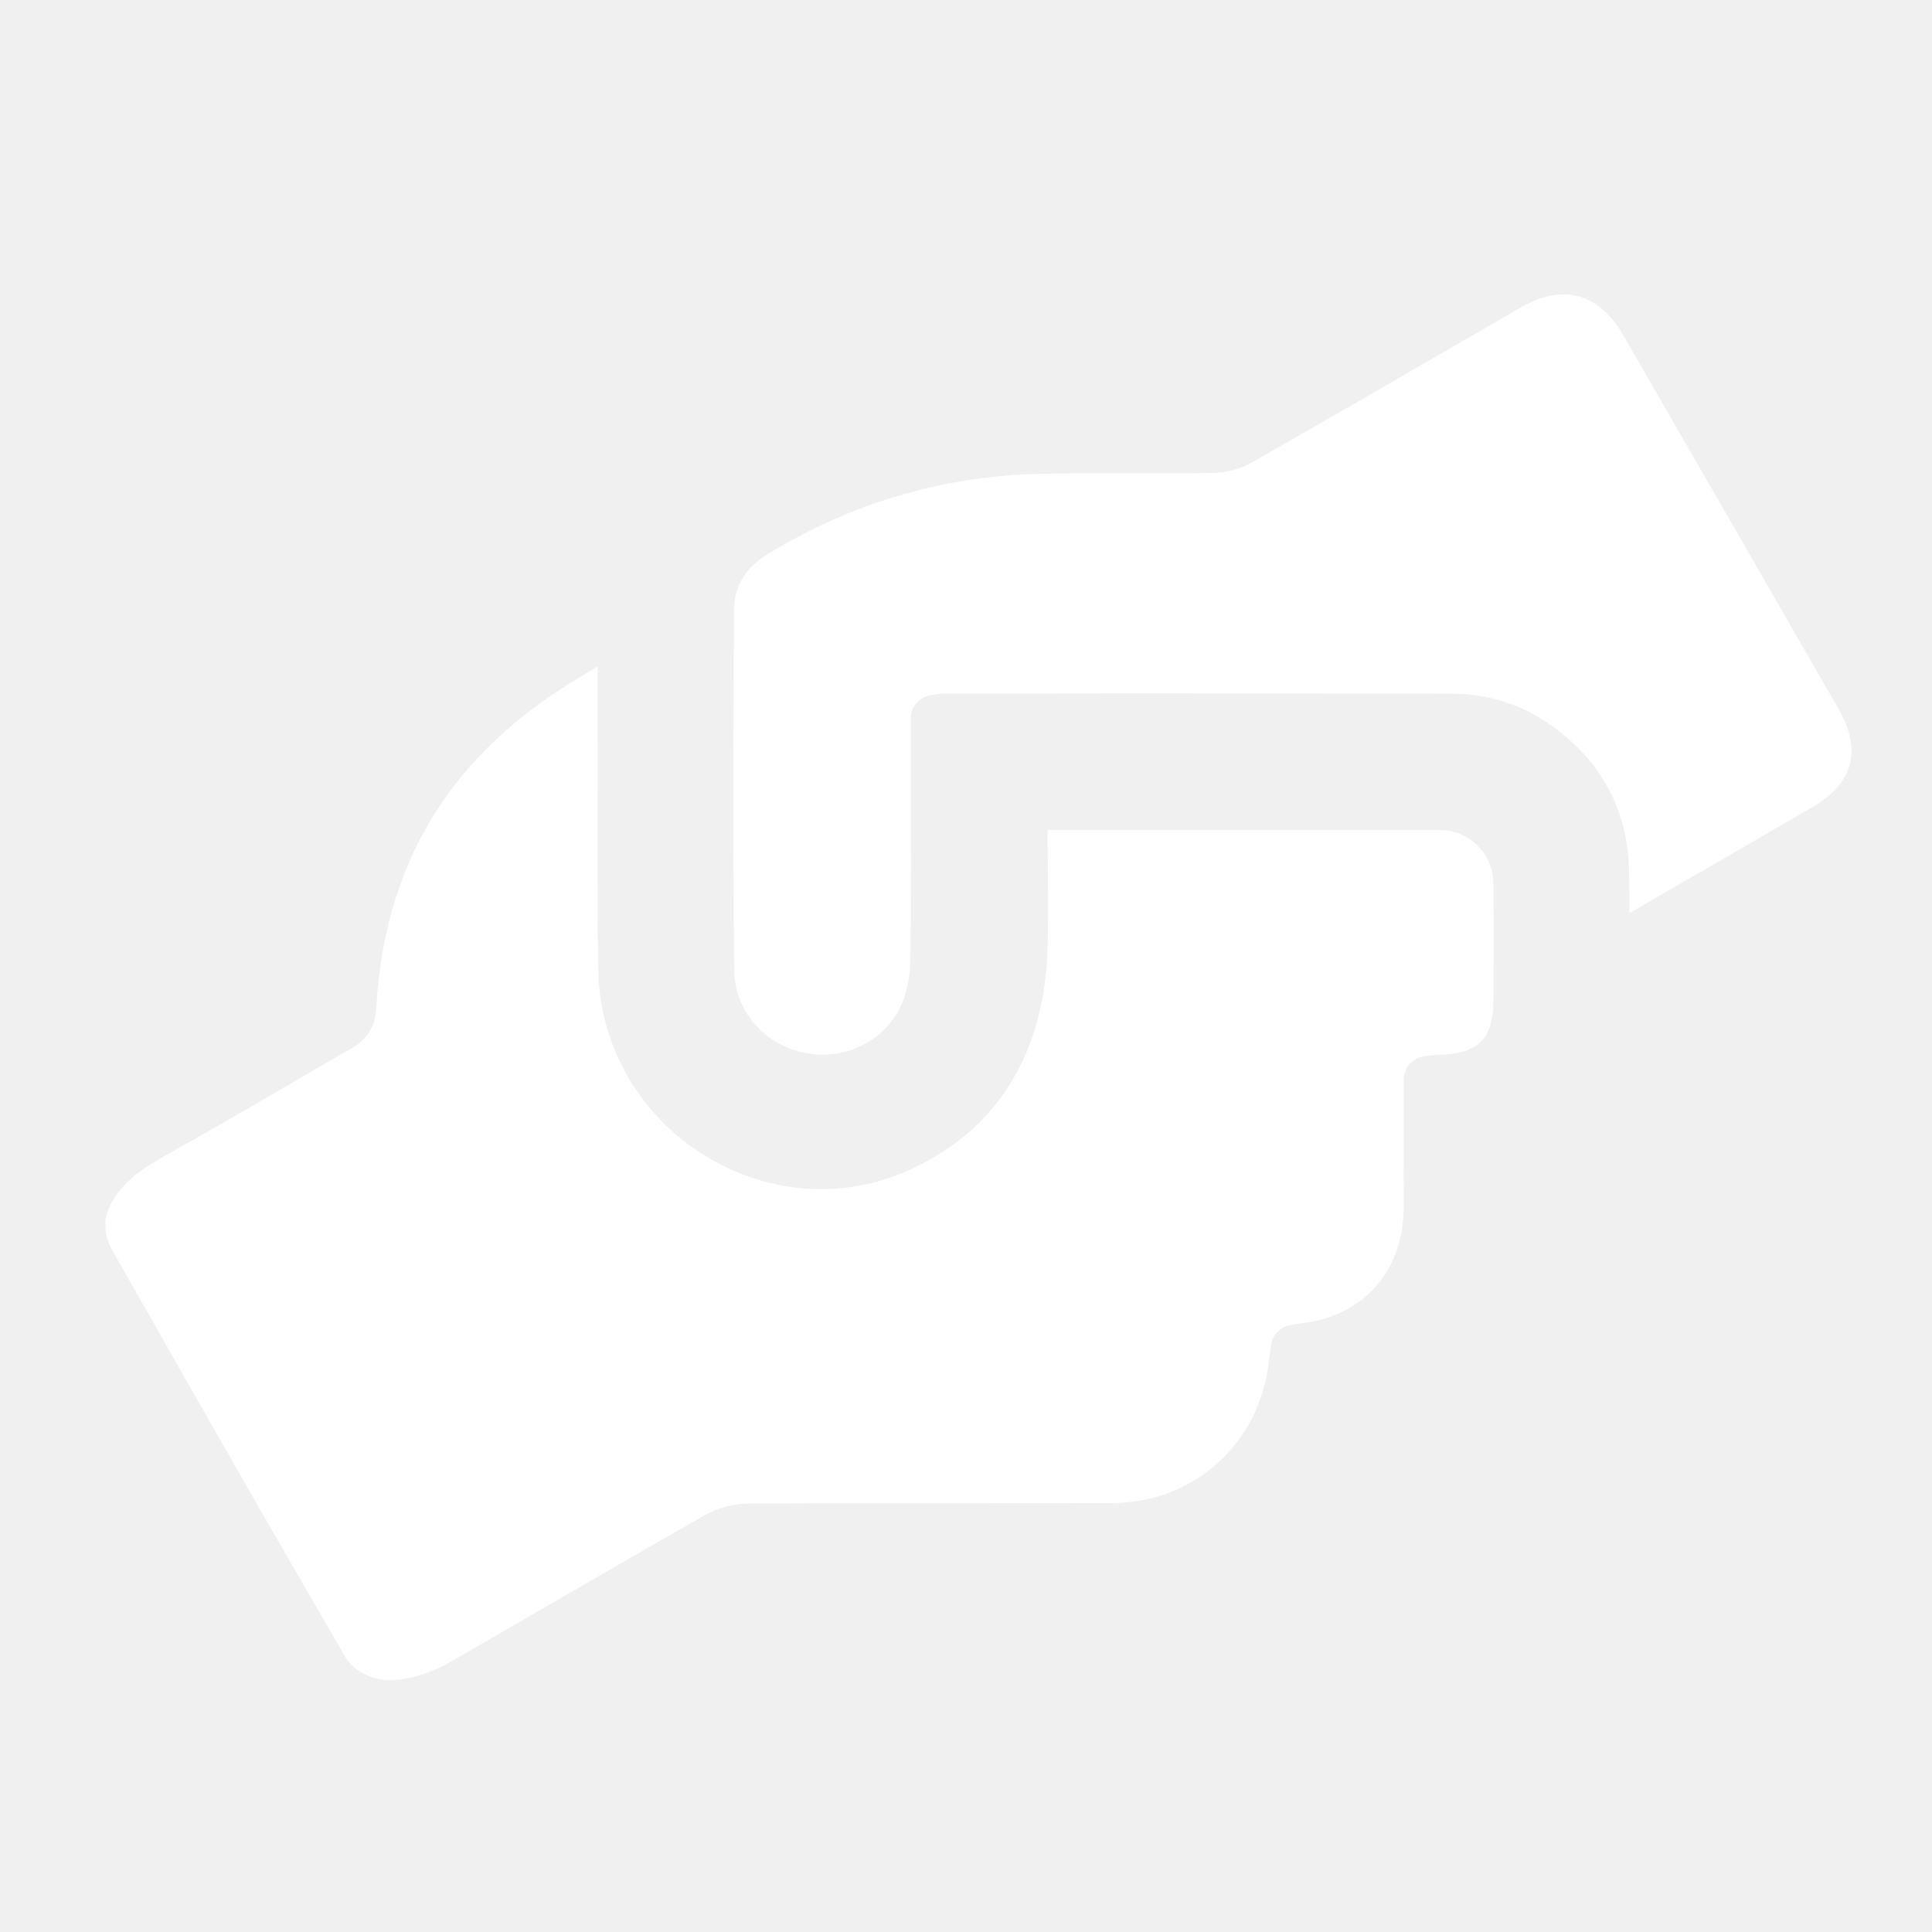
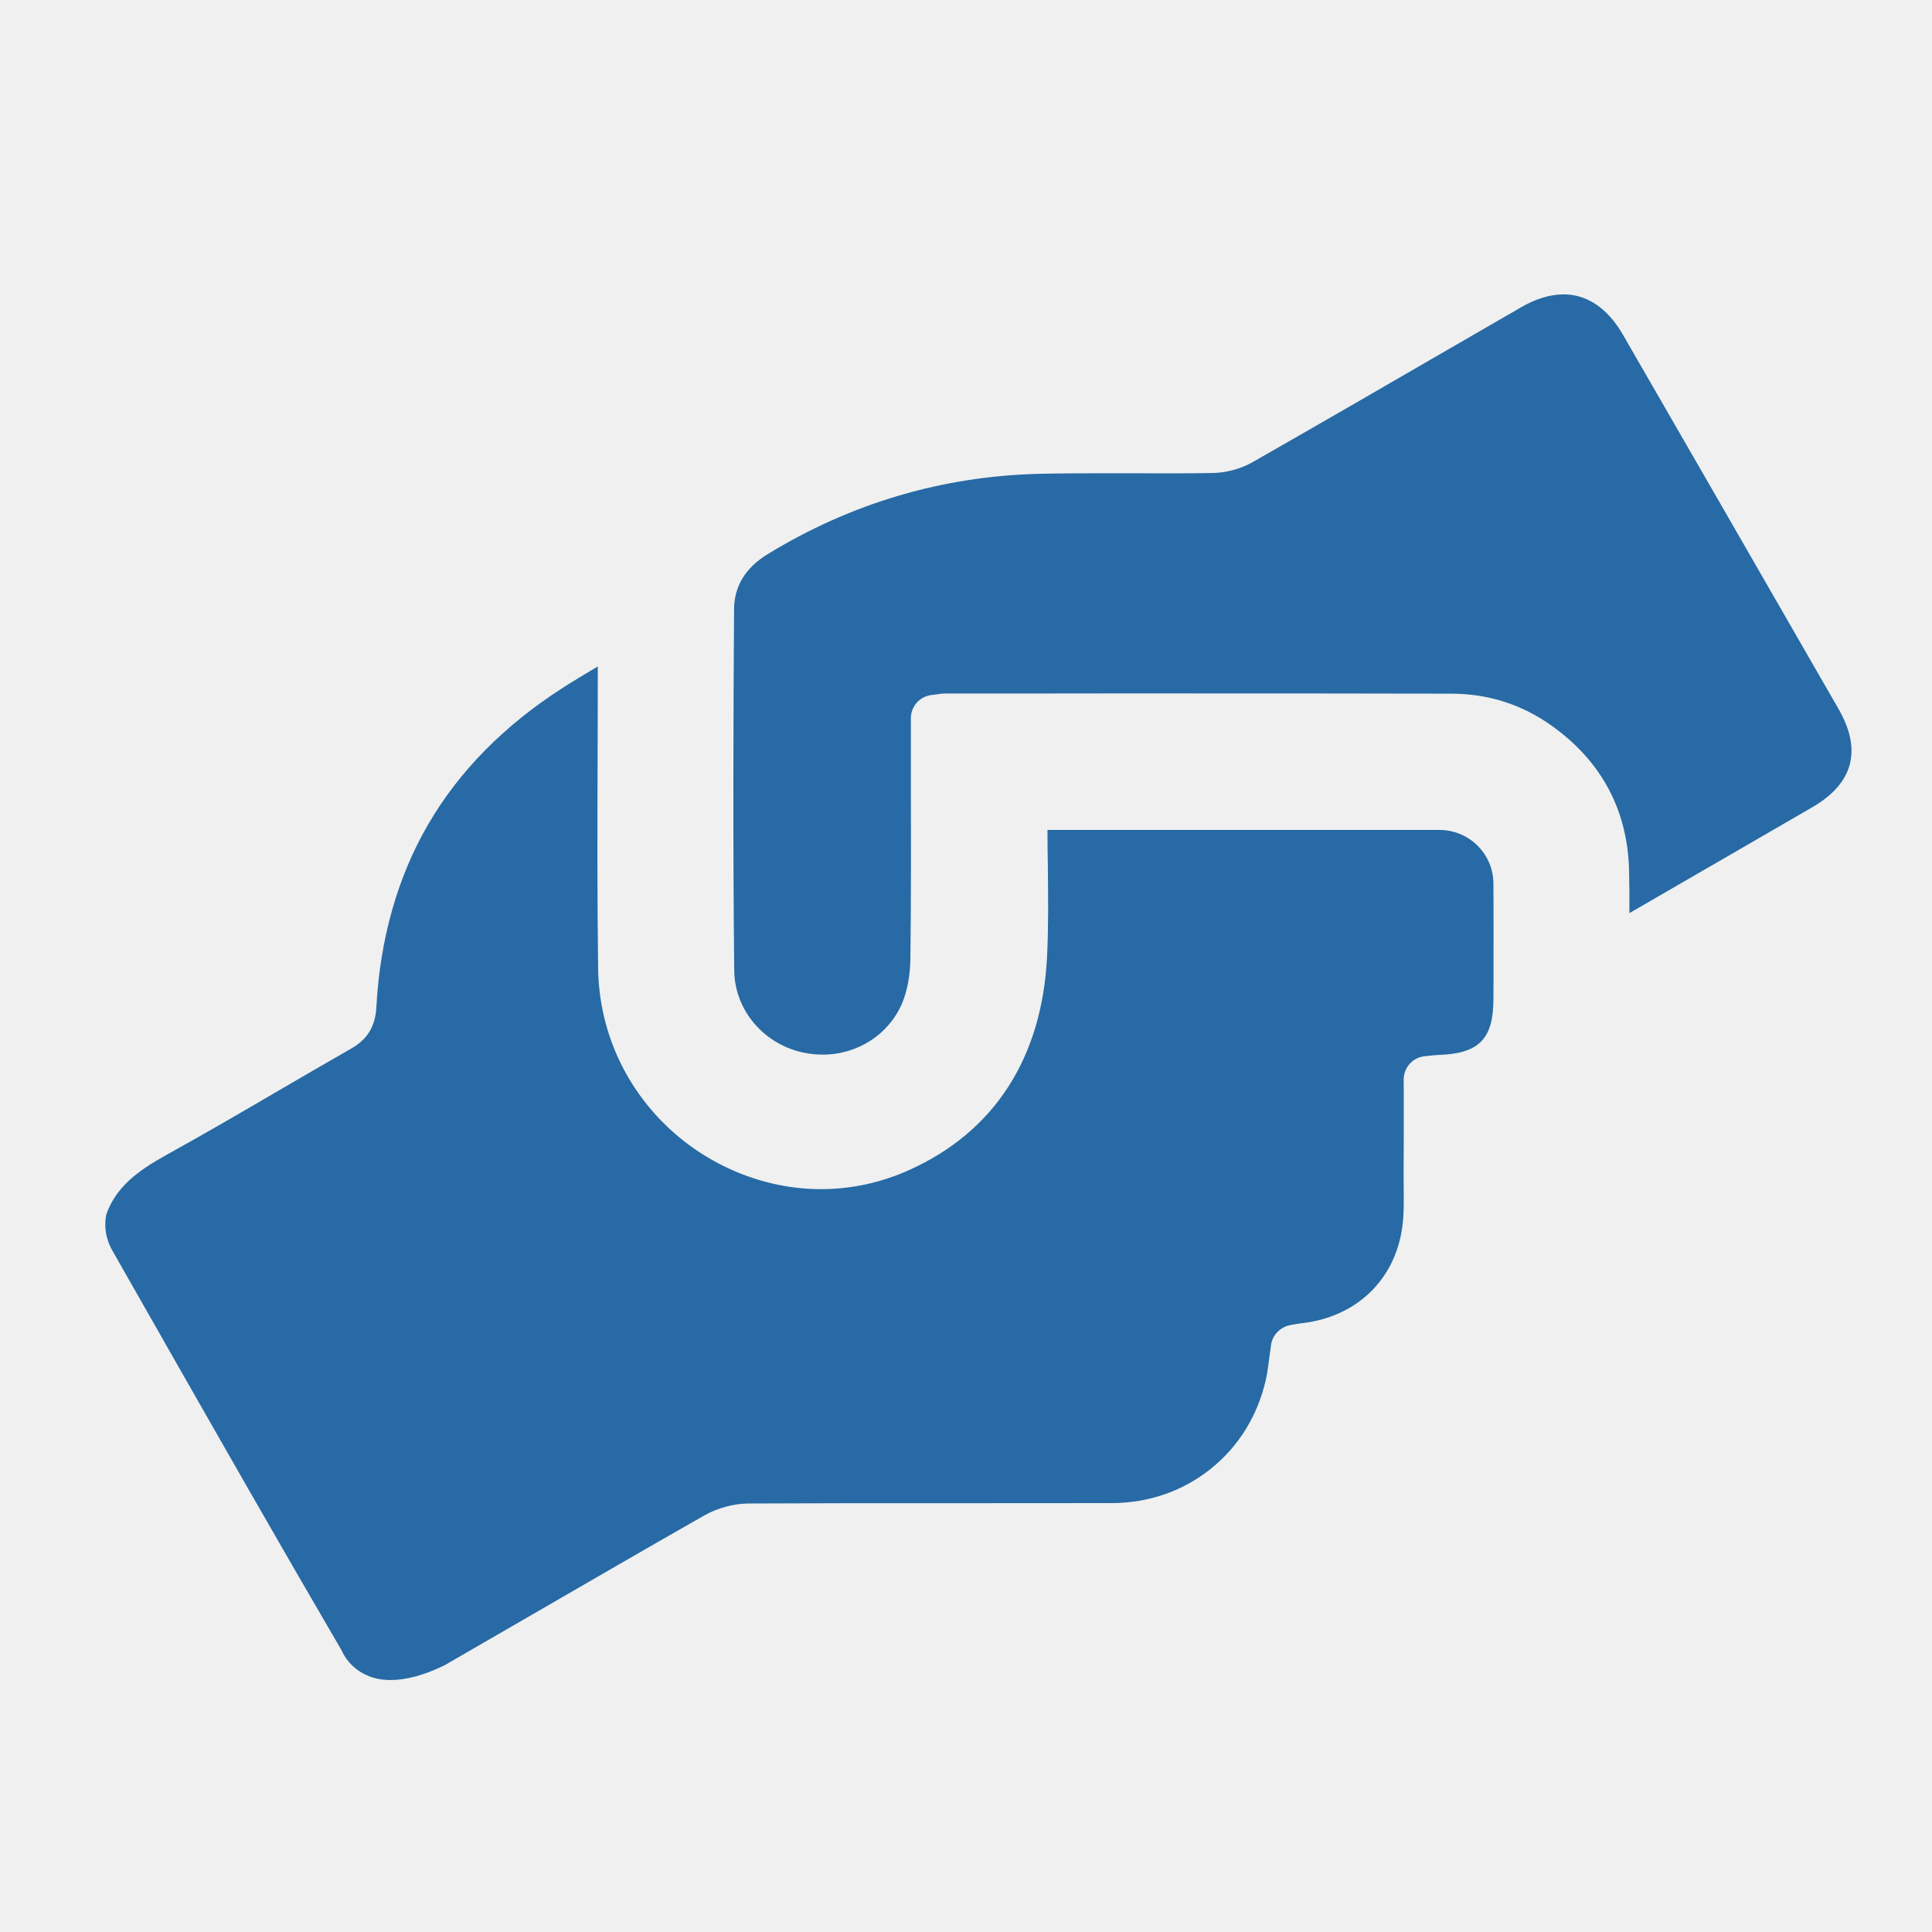
<svg xmlns="http://www.w3.org/2000/svg" width="24" height="24" viewBox="0 0 24 24" fill="none">
-   <g id="Account icon">
-     <path id="Union" fill-rule="evenodd" clip-rule="evenodd" d="M20.241 11.343C20.241 11.344 20.24 11.344 20.24 11.344L20.241 11.344C20.241 11.344 20.241 11.344 20.241 11.343ZM22.511 10.029C21.755 10.467 20.998 10.906 20.241 11.343C20.242 11.164 20.241 10.99 20.237 10.815C20.219 10.065 19.897 9.461 19.281 9.019C18.911 8.753 18.491 8.618 18.033 8.617C17.052 8.615 16.009 8.614 14.649 8.614C14.349 8.614 14.048 8.614 13.747 8.614C13.446 8.615 13.146 8.615 12.845 8.615H11.755C11.707 8.615 11.664 8.62 11.624 8.627C11.608 8.63 11.59 8.632 11.57 8.634C11.424 8.652 11.315 8.776 11.315 8.923C11.315 9.192 11.315 9.461 11.316 9.728L11.316 9.745C11.317 10.492 11.318 11.197 11.309 11.917C11.306 12.118 11.27 12.311 11.207 12.461C11.043 12.849 10.655 13.101 10.219 13.101C10.145 13.101 10.069 13.093 9.996 13.079C9.494 12.981 9.126 12.551 9.121 12.058C9.104 10.46 9.11 8.891 9.119 7.566C9.122 7.282 9.261 7.052 9.536 6.884C10.573 6.25 11.709 5.915 12.911 5.886C13.208 5.879 13.501 5.879 13.724 5.879C13.849 5.879 13.973 5.879 14.099 5.879C14.225 5.88 14.35 5.88 14.475 5.88C14.703 5.88 14.889 5.879 15.059 5.876C15.232 5.874 15.416 5.824 15.564 5.739C16.369 5.279 17.186 4.807 17.975 4.35C18.281 4.172 18.587 3.995 18.894 3.818C19.078 3.711 19.256 3.657 19.423 3.657C19.794 3.657 20.029 3.929 20.16 4.157C20.968 5.557 21.819 7.033 22.838 8.805C23.134 9.319 23.024 9.732 22.511 10.029ZM15.749 10.31H17.882C18.25 10.31 18.55 10.607 18.552 10.976C18.555 11.361 18.554 11.752 18.553 12.13L18.552 12.408C18.552 12.906 18.373 13.089 17.869 13.105C17.833 13.106 17.799 13.11 17.764 13.114L17.756 13.115C17.739 13.117 17.72 13.119 17.699 13.121C17.55 13.136 17.438 13.261 17.438 13.41C17.438 13.468 17.438 13.525 17.438 13.583C17.438 13.641 17.438 13.698 17.438 13.756C17.438 13.808 17.438 13.861 17.438 13.914C17.438 14.128 17.439 14.345 17.437 14.559C17.436 14.623 17.437 14.688 17.438 14.753L17.438 14.756C17.44 14.932 17.442 15.099 17.418 15.255C17.325 15.9 16.855 16.352 16.193 16.435C16.158 16.438 16.125 16.444 16.093 16.45C16.088 16.451 16.083 16.451 16.078 16.452C16.071 16.454 16.063 16.455 16.056 16.456C16.049 16.457 16.041 16.459 16.034 16.46C15.909 16.481 15.809 16.579 15.79 16.704C15.783 16.756 15.775 16.807 15.769 16.858C15.757 16.958 15.745 17.052 15.725 17.139C15.624 17.584 15.389 17.966 15.043 18.244C14.697 18.523 14.272 18.67 13.815 18.672C13.318 18.673 12.828 18.673 12.246 18.673H11.611C10.872 18.673 10.085 18.673 9.296 18.677C9.112 18.679 8.912 18.733 8.749 18.826C8.017 19.243 7.277 19.672 6.556 20.089C6.489 20.128 6.422 20.166 6.355 20.205L5.521 20.688C5.271 20.809 5.046 20.87 4.852 20.87C4.43 20.87 4.276 20.57 4.255 20.526C4.25 20.512 4.246 20.505 4.238 20.492C3.497 19.224 2.758 17.927 2.042 16.669L1.974 16.55L1.974 16.549C1.781 16.21 1.587 15.871 1.394 15.532C1.319 15.4 1.291 15.246 1.319 15.096C1.319 15.095 1.319 15.094 1.319 15.093C1.319 15.092 1.32 15.092 1.32 15.091C1.435 14.753 1.702 14.549 2.067 14.347C2.544 14.083 3.022 13.805 3.483 13.535C3.772 13.367 4.071 13.192 4.366 13.024C4.564 12.911 4.663 12.749 4.675 12.516C4.721 11.66 4.939 10.893 5.321 10.237C5.703 9.581 6.262 9.013 6.984 8.549C7.126 8.457 7.273 8.37 7.426 8.279C7.426 8.506 7.426 8.735 7.425 8.96C7.425 9.07 7.424 9.178 7.424 9.286C7.421 10.184 7.418 11.112 7.43 12.027C7.44 12.774 7.743 13.471 8.283 13.99C8.799 14.486 9.497 14.772 10.197 14.772C10.574 14.772 10.942 14.693 11.291 14.536C12.352 14.06 12.946 13.142 13.008 11.882C13.026 11.518 13.021 11.152 13.017 10.798L13.017 10.773C13.015 10.621 13.013 10.464 13.013 10.31H15.749Z" fill="white" />
-   </g>
+   <path fill-rule="evenodd" clip-rule="evenodd" d="M20.241 11.343C20.24 11.344 20.24 11.344 20.24 11.344L20.241 11.344C20.241 11.344 20.241 11.344 20.241 11.343ZM22.511 10.029C21.755 10.467 20.998 10.906 20.241 11.343C20.242 11.164 20.241 10.99 20.237 10.815C20.219 10.065 19.897 9.461 19.281 9.019C18.911 8.753 18.491 8.618 18.033 8.617C17.052 8.615 16.008 8.614 14.649 8.614C14.348 8.614 14.048 8.614 13.747 8.614C13.446 8.615 13.145 8.615 12.845 8.615H11.755C11.706 8.615 11.664 8.62 11.624 8.627C11.607 8.63 11.59 8.632 11.57 8.634C11.424 8.652 11.315 8.776 11.315 8.923C11.315 9.192 11.315 9.461 11.315 9.728L11.315 9.745C11.317 10.492 11.318 11.197 11.309 11.917C11.306 12.118 11.27 12.311 11.207 12.461C11.043 12.849 10.655 13.101 10.219 13.101C10.145 13.101 10.069 13.093 9.996 13.079C9.494 12.981 9.126 12.551 9.121 12.058C9.104 10.46 9.11 8.891 9.119 7.566C9.121 7.282 9.261 7.052 9.536 6.884C10.573 6.25 11.708 5.915 12.91 5.886C13.207 5.879 13.501 5.879 13.724 5.879C13.849 5.879 13.973 5.879 14.099 5.879C14.224 5.88 14.349 5.88 14.475 5.88C14.703 5.88 14.888 5.879 15.059 5.876C15.231 5.874 15.416 5.824 15.564 5.739C16.369 5.279 17.186 4.807 17.974 4.35C18.281 4.172 18.587 3.995 18.894 3.818C19.078 3.711 19.255 3.657 19.423 3.657C19.794 3.657 20.029 3.929 20.16 4.157C20.968 5.557 21.819 7.033 22.838 8.805C23.134 9.319 23.024 9.732 22.511 10.029ZM15.749 10.31H17.882C18.25 10.31 18.55 10.607 18.552 10.976C18.554 11.361 18.554 11.752 18.553 12.13L18.552 12.408C18.552 12.906 18.373 13.089 17.869 13.105C17.832 13.106 17.799 13.11 17.763 13.114L17.756 13.115C17.739 13.117 17.72 13.119 17.698 13.121C17.55 13.136 17.437 13.261 17.437 13.41C17.437 13.468 17.437 13.525 17.438 13.583C17.438 13.641 17.438 13.698 17.438 13.756C17.438 13.808 17.438 13.861 17.438 13.914C17.438 14.128 17.438 14.345 17.436 14.559C17.436 14.623 17.436 14.688 17.437 14.753L17.437 14.756C17.439 14.932 17.441 15.099 17.418 15.255C17.324 15.9 16.854 16.352 16.192 16.435C16.158 16.438 16.125 16.444 16.092 16.45C16.088 16.451 16.083 16.451 16.078 16.452C16.071 16.454 16.063 16.455 16.056 16.456C16.048 16.457 16.041 16.459 16.034 16.46C15.909 16.481 15.809 16.579 15.79 16.704C15.782 16.756 15.775 16.807 15.769 16.858C15.756 16.958 15.744 17.052 15.725 17.139C15.624 17.584 15.389 17.966 15.043 18.244C14.696 18.523 14.271 18.67 13.815 18.672C13.318 18.673 12.828 18.673 12.246 18.673H11.611C10.872 18.673 10.084 18.673 9.296 18.677C9.112 18.679 8.912 18.733 8.748 18.826C8.016 19.243 7.276 19.672 6.556 20.089C6.489 20.128 6.422 20.166 6.355 20.205L5.52 20.688C5.271 20.809 5.045 20.87 4.852 20.87C4.43 20.87 4.276 20.57 4.255 20.526C4.249 20.512 4.246 20.505 4.238 20.492C3.497 19.224 2.758 17.927 2.041 16.669L1.974 16.55L1.973 16.549C1.78 16.21 1.587 15.871 1.394 15.532C1.319 15.4 1.29 15.246 1.319 15.096C1.319 15.095 1.319 15.094 1.319 15.093C1.319 15.092 1.319 15.092 1.319 15.091C1.435 14.753 1.702 14.549 2.067 14.347C2.544 14.083 3.022 13.805 3.483 13.535C3.772 13.367 4.071 13.192 4.366 13.024C4.564 12.911 4.662 12.749 4.675 12.516C4.721 11.66 4.939 10.893 5.321 10.237C5.703 9.581 6.262 9.013 6.984 8.549C7.126 8.457 7.273 8.37 7.426 8.279C7.426 8.506 7.425 8.735 7.425 8.96C7.424 9.07 7.424 9.178 7.424 9.286C7.421 10.184 7.418 11.112 7.43 12.027C7.44 12.774 7.743 13.471 8.283 13.99C8.799 14.486 9.497 14.772 10.197 14.772C10.573 14.772 10.942 14.693 11.291 14.536C12.352 14.06 12.945 13.142 13.007 11.882C13.025 11.518 13.021 11.152 13.017 10.798L13.017 10.773C13.014 10.621 13.012 10.464 13.012 10.31H15.749Z" fill="#276AA5" />
</svg>
